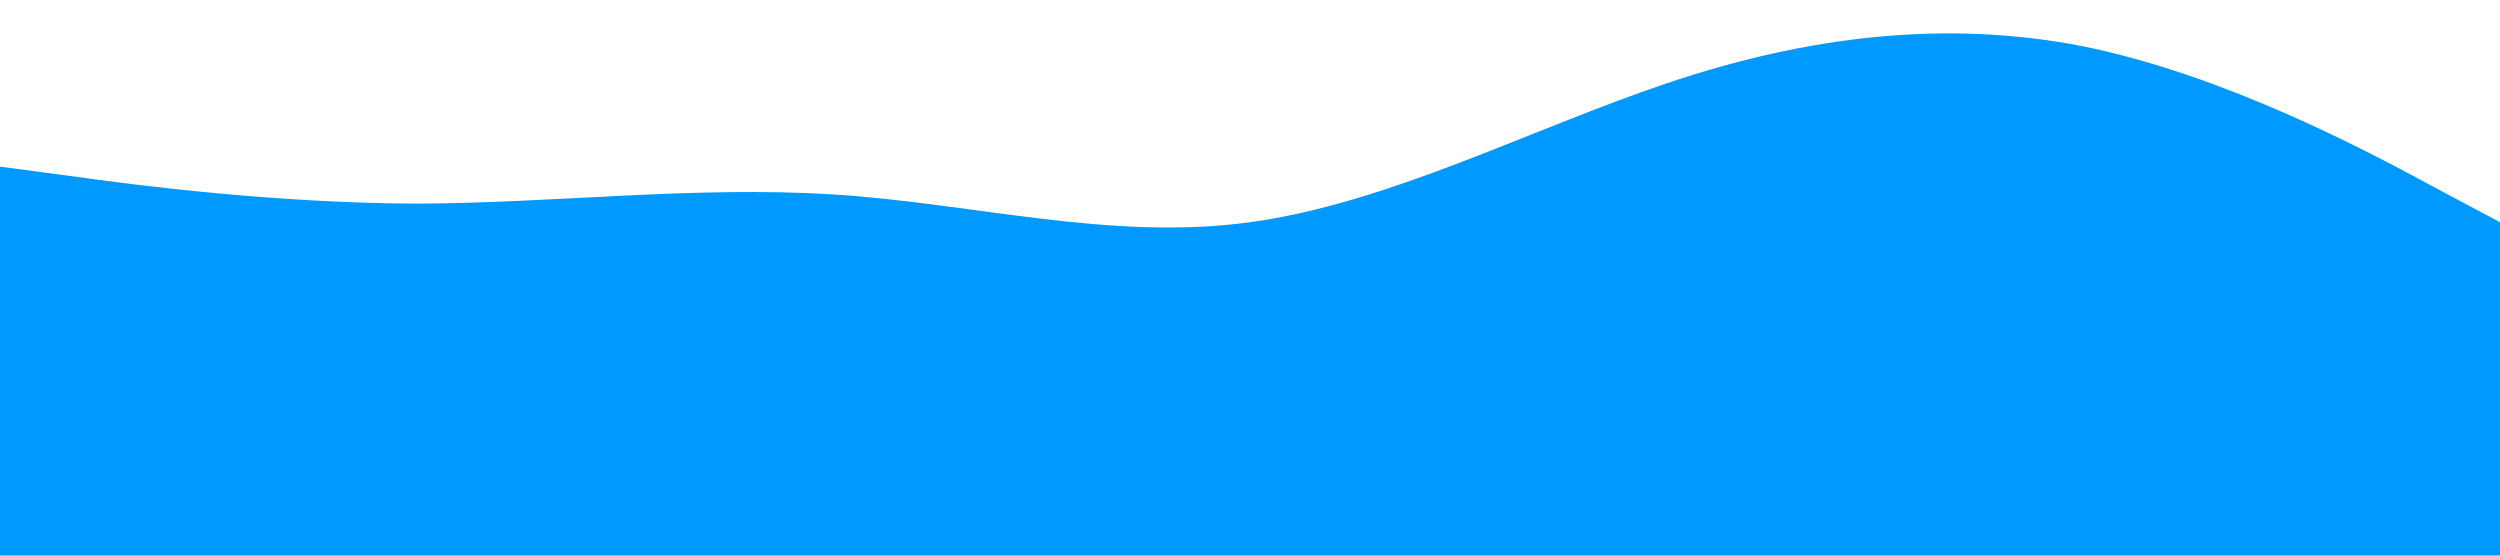
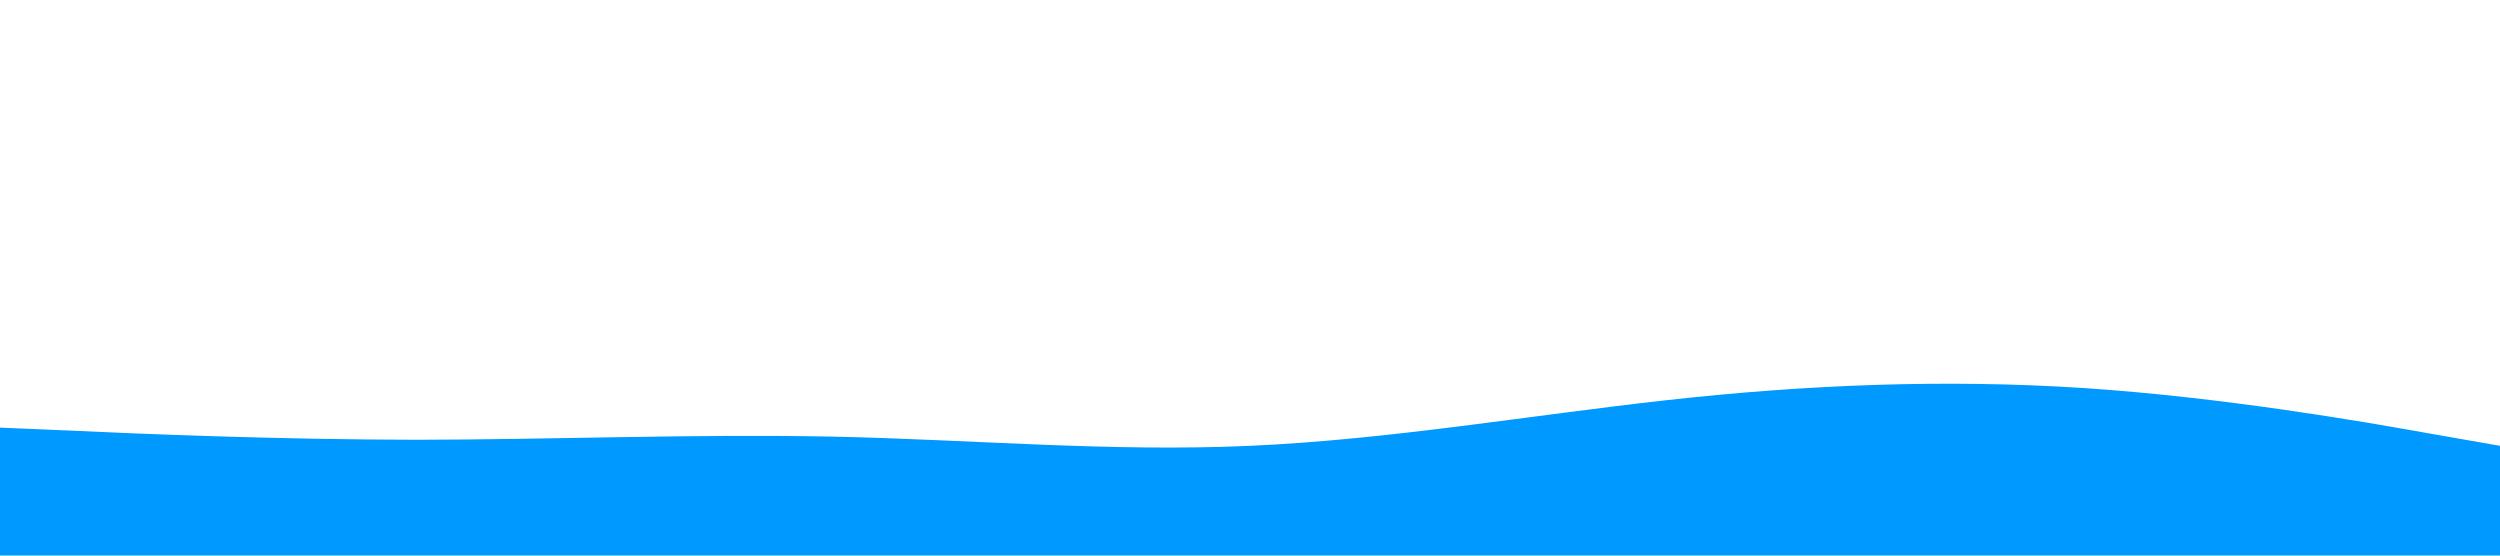
- <svg xmlns="http://www.w3.org/2000/svg" viewBox="0 0 1440 320">
-   <path fill="#0099ff" fill-opacity="1" d="M0,96L40,101.3C80,107,160,117,240,117.3C320,117,400,107,480,112C560,117,640,139,720,128C800,117,880,75,960,48C1040,21,1120,11,1200,26.7C1280,43,1360,85,1400,106.7L1440,128L1440,320L1400,320C1360,320,1280,320,1200,320C1120,320,1040,320,960,320C880,320,800,320,720,320C640,320,560,320,480,320C400,320,320,320,240,320C160,320,80,320,40,320L0,320Z" />
+ <svg xmlns="http://www.w3.org/2000/svg" version="1.2" viewBox="0 0 1440 320" width="1440" height="320">
+   <style>
+ 		.s0 { fill: #0099ff } 
+ 	</style>
+   <path id="Layer" class="s0" d="m0 246.3l40 1.7c40 1.9 120 5.2 200 5.3 80-0.1 160-3.4 240-1.8 80 1.7 160 8.9 240 5.3 80-3.6 160-17.4 240-26.3 80-8.9 160-12.2 240-7 80 5.3 160 19.1 200 26.3l40 7v63.2h-40c-40 0-120 0-200 0q-120 0-240 0-120 0-240 0-120 0-240 0-120 0-240 0c-80 0-160 0-200 0h-40z" />
</svg>
